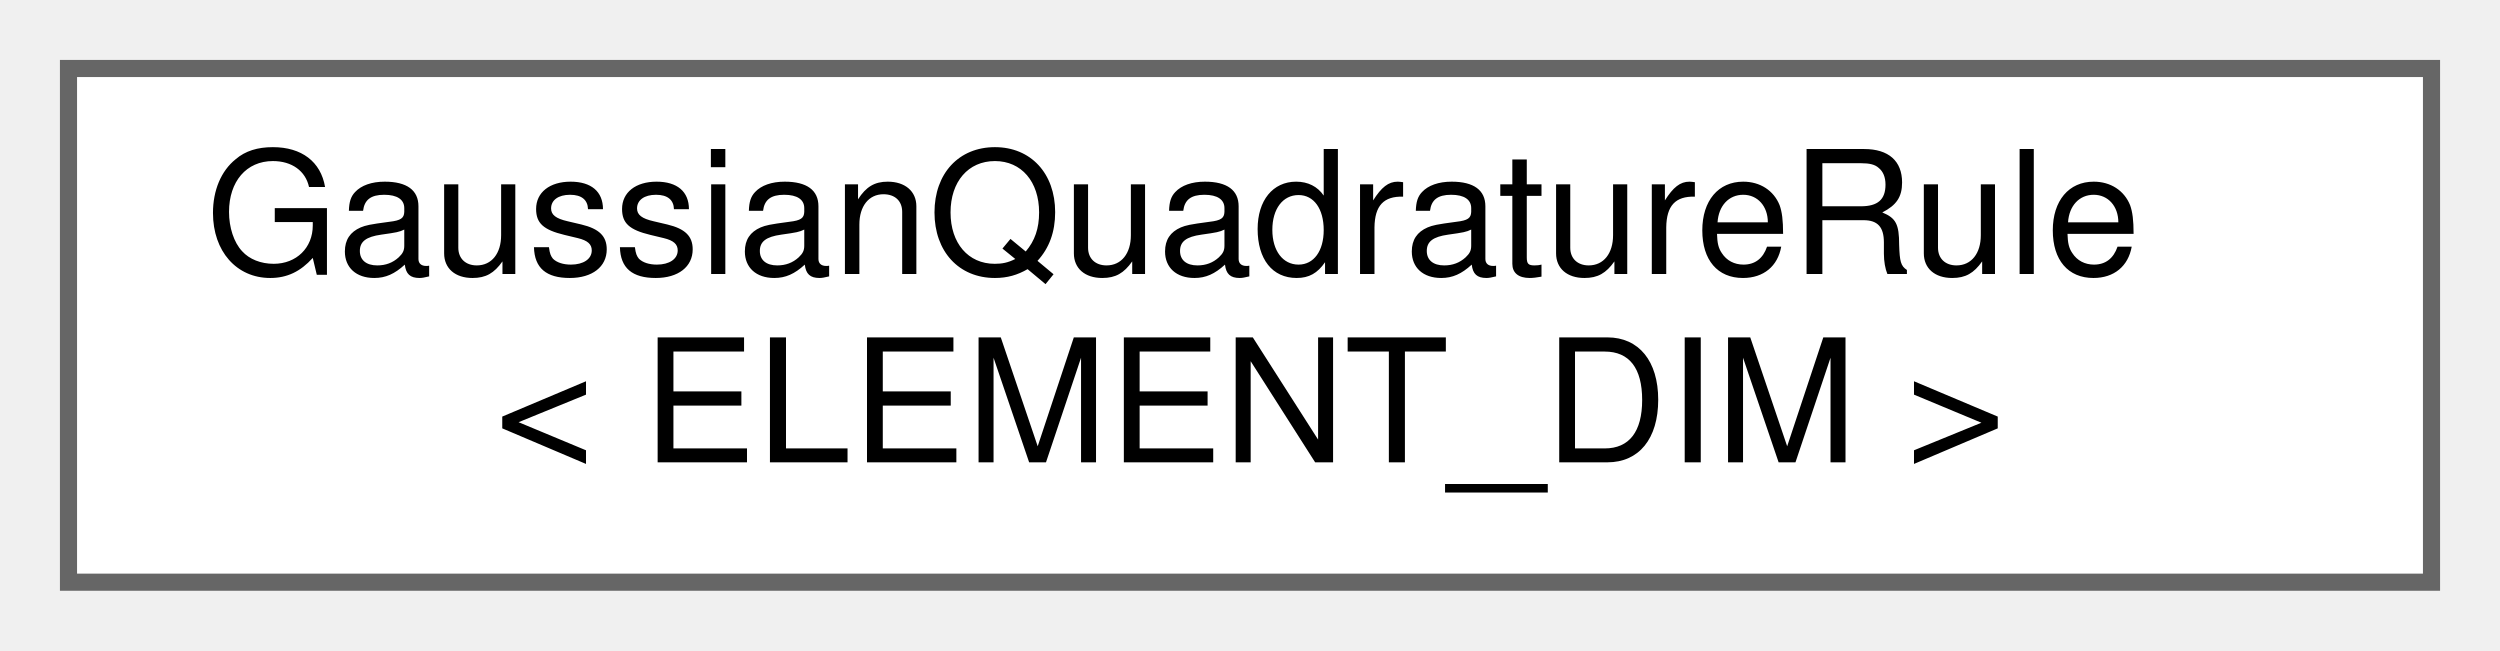
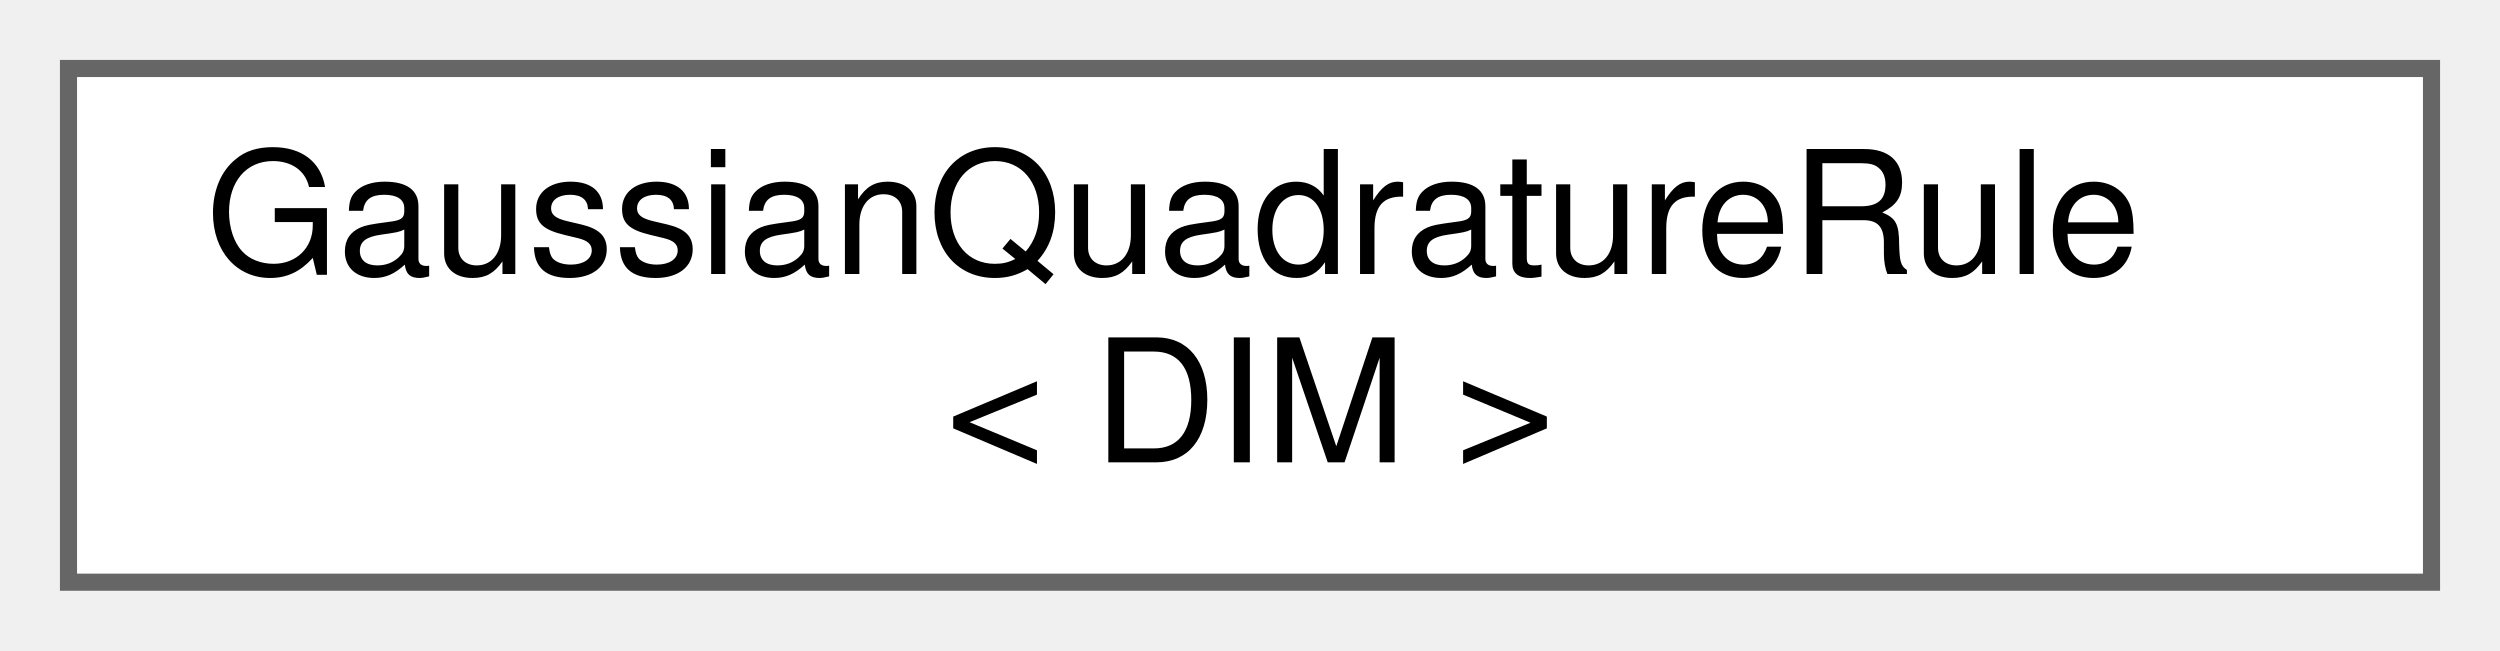
<svg xmlns="http://www.w3.org/2000/svg" xmlns:xlink="http://www.w3.org/1999/xlink" width="146pt" height="38pt" viewBox="0.00 0.00 146.00 38.00">
  <g id="graph0" class="graph" transform="scale(1 1) rotate(0) translate(4 34)">
    <g id="Node000000" class="node">
      <g id="a_Node000000">
        <a xlink:href="classGaussianQuadratureRule.html" target="_top" xlink:title=" ">
          <polygon fill="white" stroke="#666666" points="138,-30 0,-30 0,0 138,0 138,-30" />
          <text text-anchor="start" x="8" y="-18" font-family="Helvetica,sans-Serif" font-size="10.00">GaussianQuadratureRule</text>
-           <text text-anchor="middle" x="69" y="-7" font-family="Helvetica,sans-Serif" font-size="10.00">&lt; ELEMENT_DIM &gt;</text>
+           <text text-anchor="middle" x="69" y="-7" font-family="Helvetica,sans-Serif" font-size="10.00">&lt; DIM &gt;</text>
        </a>
      </g>
    </g>
  </g>
</svg>
